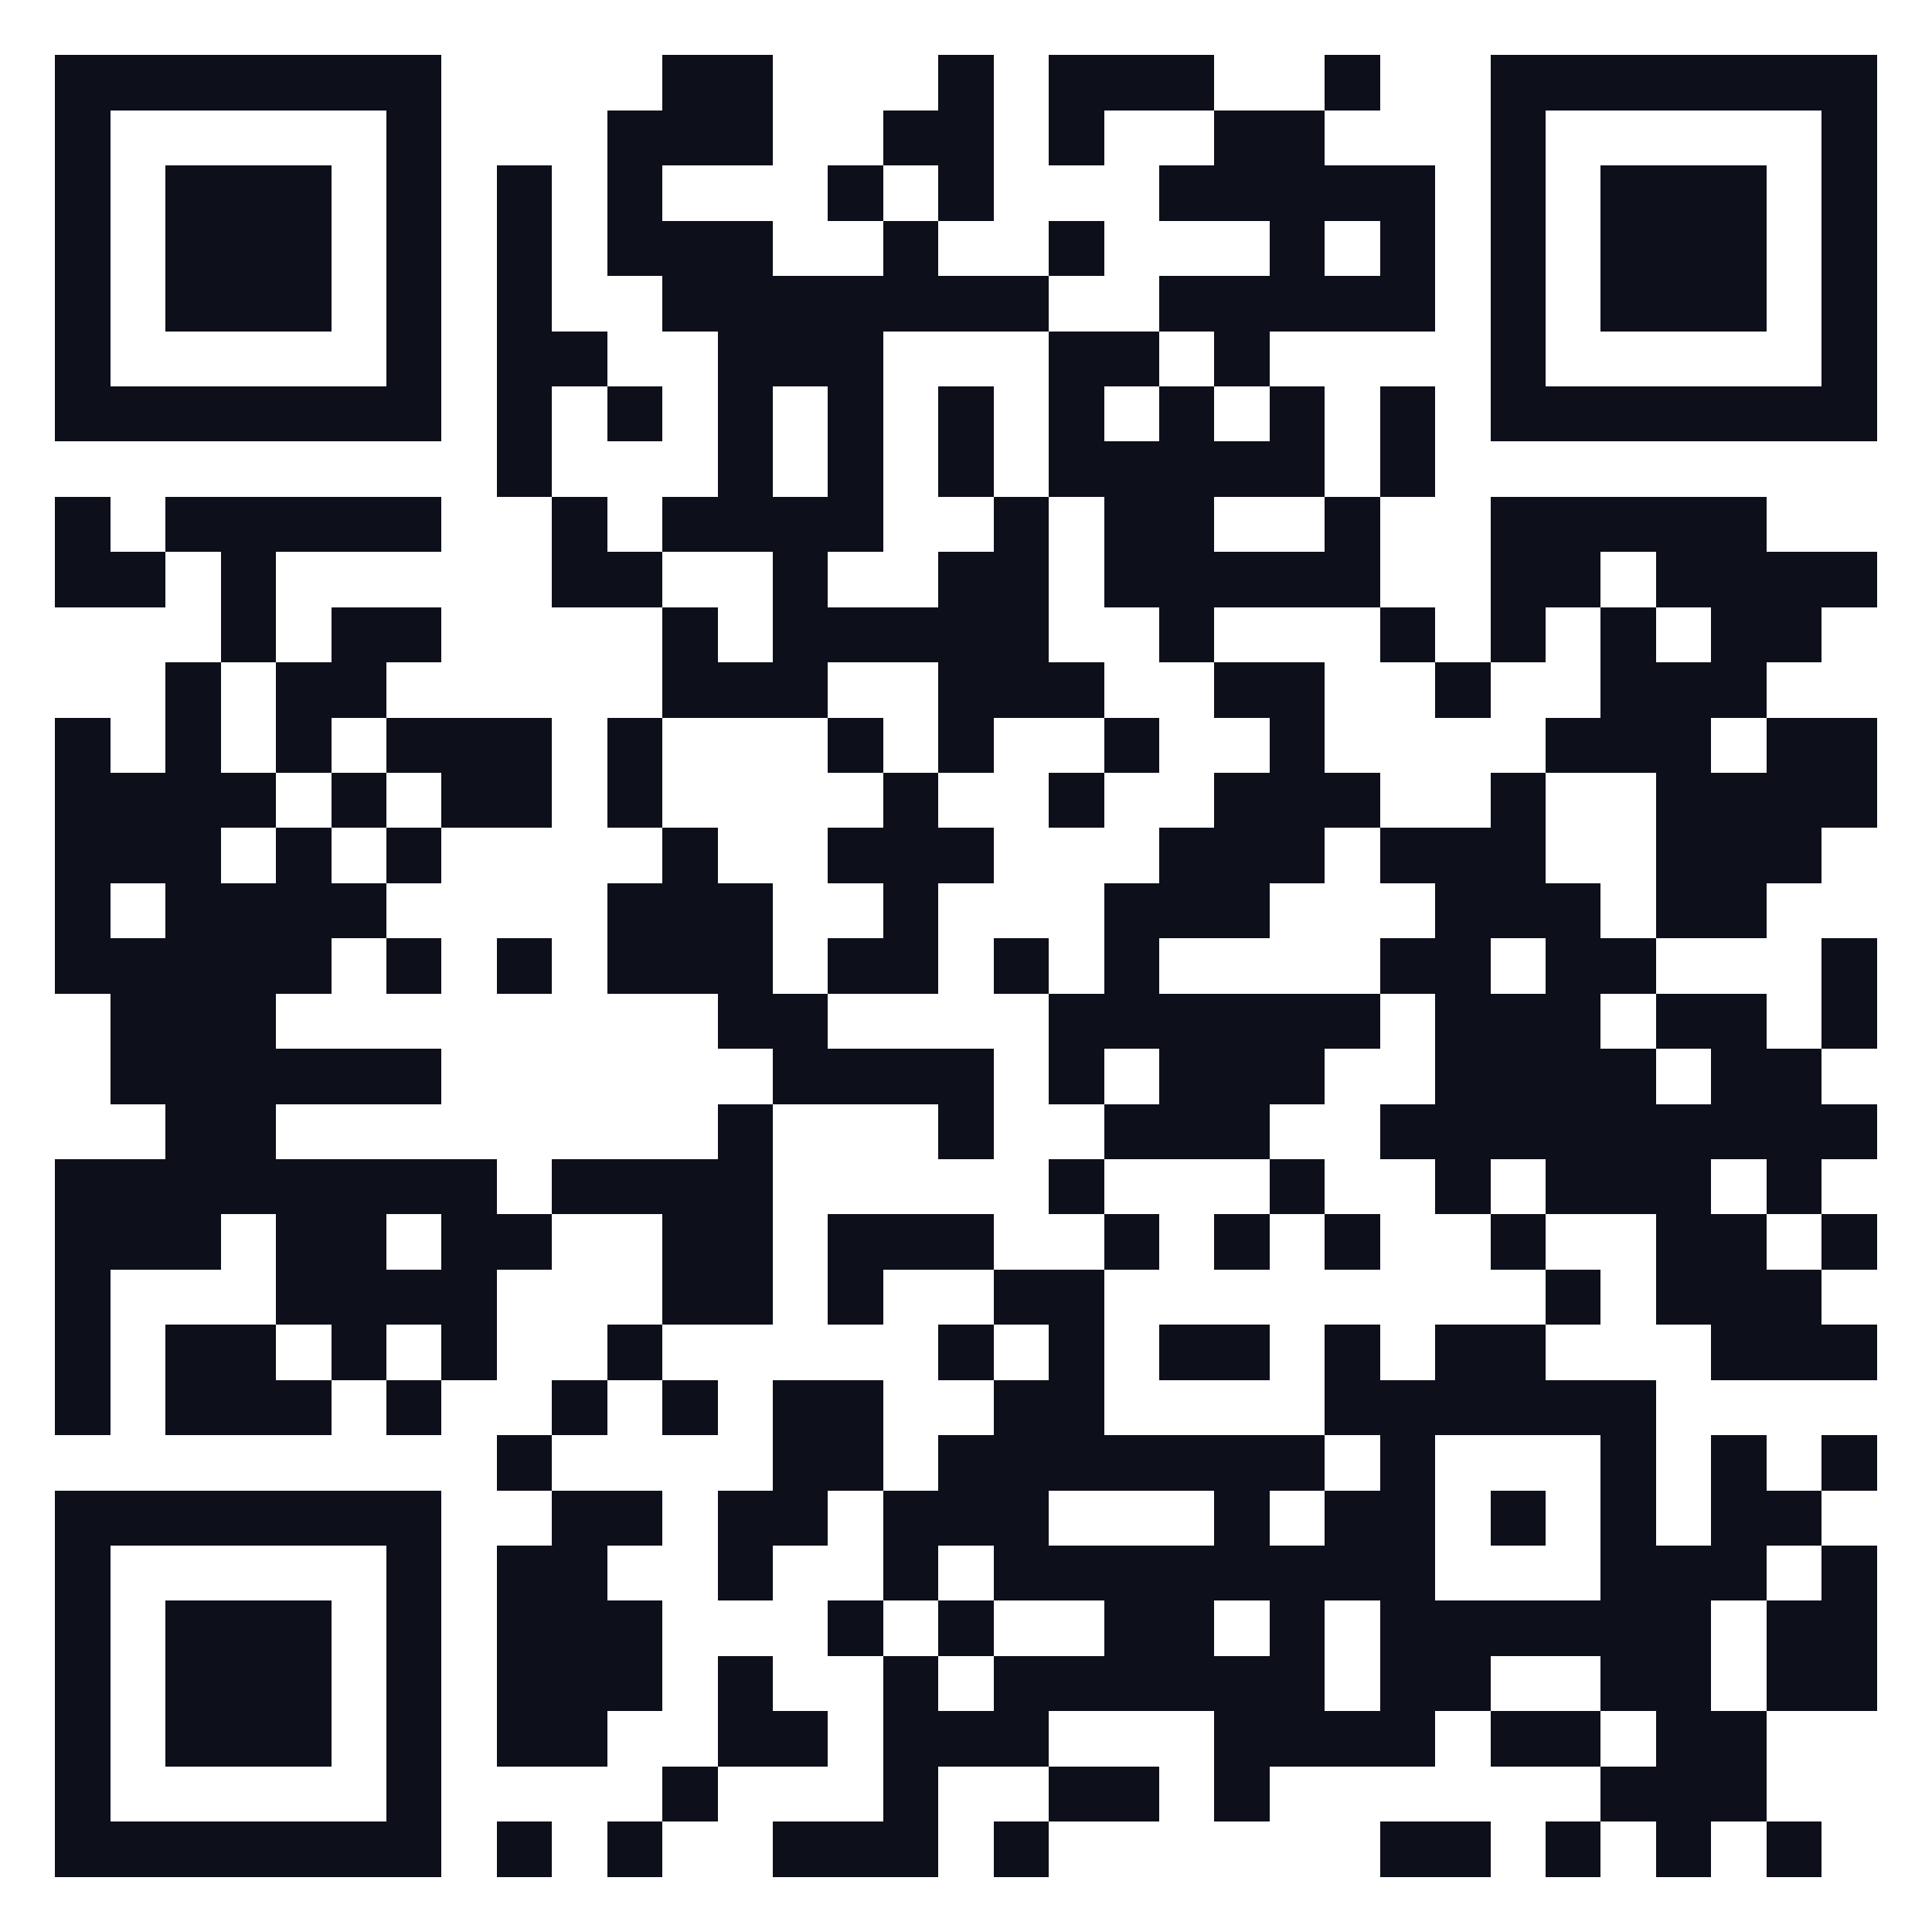
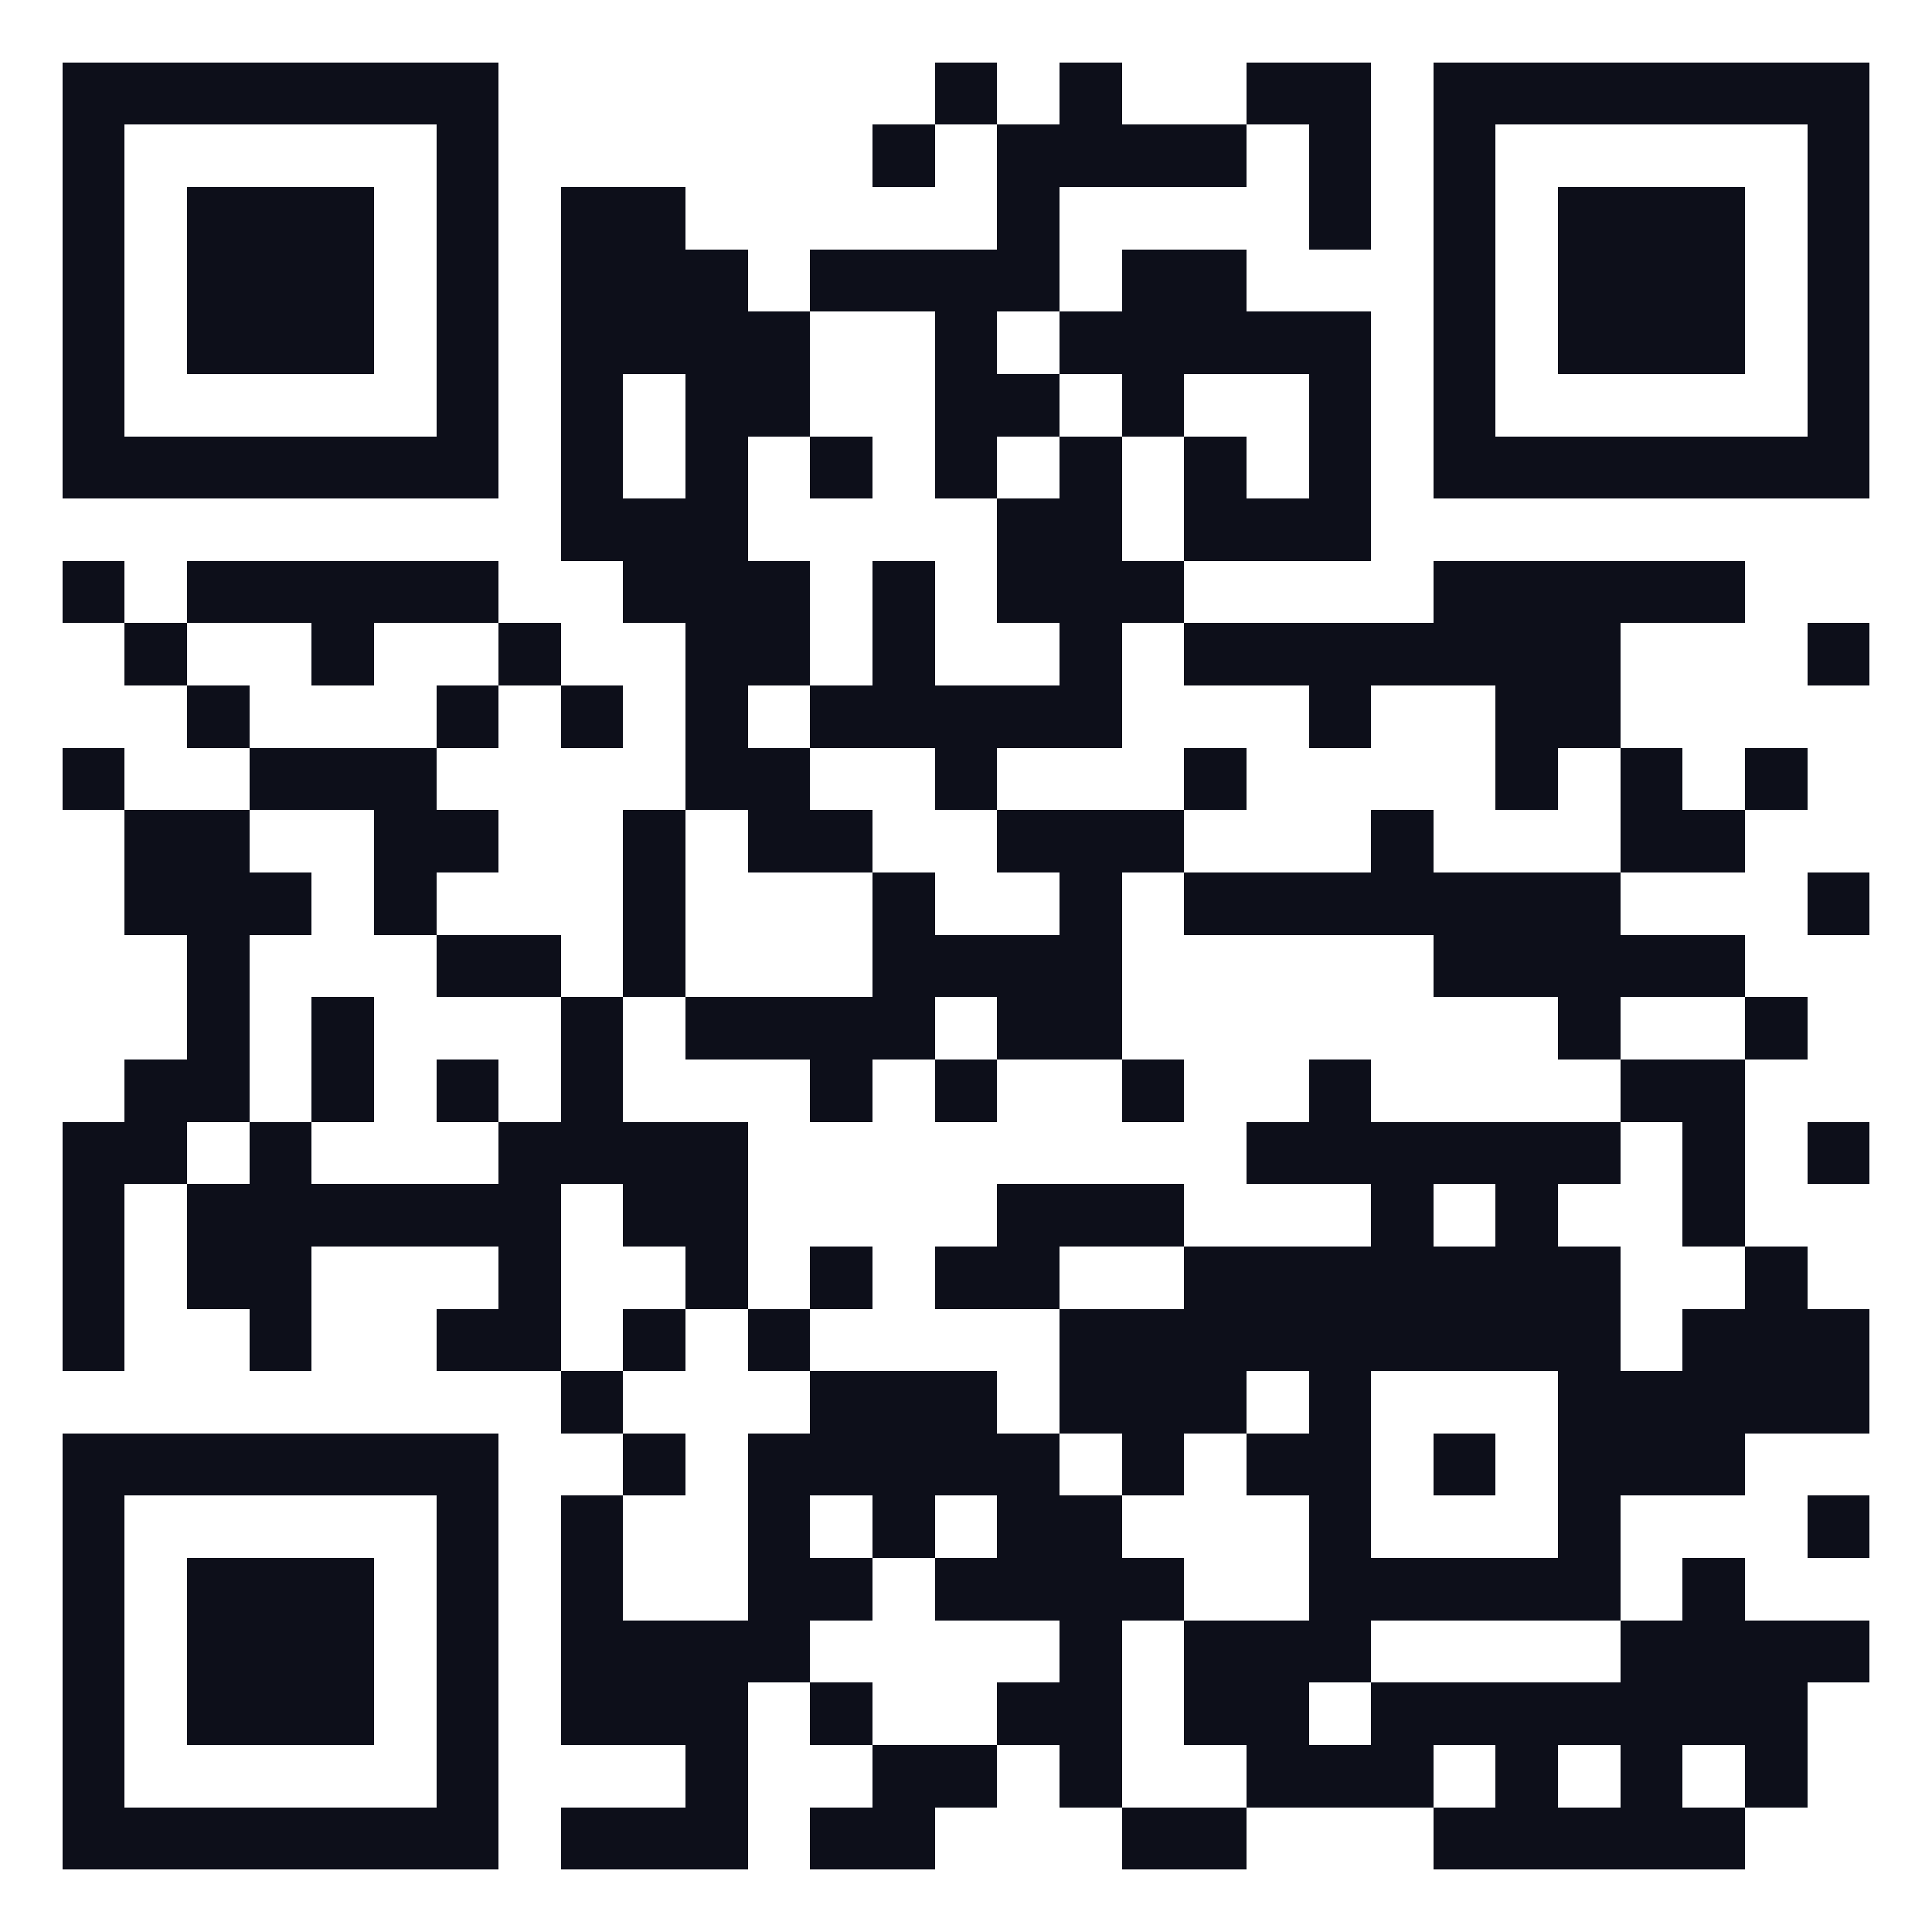
- <svg xmlns="http://www.w3.org/2000/svg" width="148" height="148" viewBox="0 0 35 35" shape-rendering="crispEdges">
-   <path fill="#ffffff" d="M0 0h35v35H0z" />
-   <path stroke="#0d0f1a" d="M1 1.5h7m4 0h2m3 0h1m1 0h3m2 0h1m2 0h7M1 2.5h1m5 0h1m3 0h3m2 0h2m1 0h1m2 0h2m3 0h1m5 0h1M1 3.5h1m1 0h3m1 0h1m1 0h1m1 0h1m3 0h1m1 0h1m3 0h5m1 0h1m1 0h3m1 0h1M1 4.5h1m1 0h3m1 0h1m1 0h1m1 0h3m2 0h1m2 0h1m3 0h1m1 0h1m1 0h1m1 0h3m1 0h1M1 5.5h1m1 0h3m1 0h1m1 0h1m2 0h7m2 0h5m1 0h1m1 0h3m1 0h1M1 6.5h1m5 0h1m1 0h2m2 0h3m3 0h2m1 0h1m4 0h1m5 0h1M1 7.5h7m1 0h1m1 0h1m1 0h1m1 0h1m1 0h1m1 0h1m1 0h1m1 0h1m1 0h1m1 0h7M9 8.5h1m3 0h1m1 0h1m1 0h1m1 0h5m1 0h1M1 9.5h1m1 0h5m2 0h1m1 0h4m2 0h1m1 0h2m2 0h1m2 0h5M1 10.5h2m1 0h1m5 0h2m2 0h1m2 0h2m1 0h5m2 0h2m1 0h4M4 11.5h1m1 0h2m4 0h1m1 0h5m2 0h1m3 0h1m1 0h1m1 0h1m1 0h2M3 12.5h1m1 0h2m5 0h3m2 0h3m2 0h2m2 0h1m2 0h3M1 13.5h1m1 0h1m1 0h1m1 0h3m1 0h1m3 0h1m1 0h1m2 0h1m2 0h1m4 0h3m1 0h2M1 14.5h4m1 0h1m1 0h2m1 0h1m4 0h1m2 0h1m2 0h3m2 0h1m2 0h4M1 15.5h3m1 0h1m1 0h1m4 0h1m2 0h3m3 0h3m1 0h3m2 0h3M1 16.5h1m1 0h4m4 0h3m2 0h1m3 0h3m3 0h3m1 0h2M1 17.5h5m1 0h1m1 0h1m1 0h3m1 0h2m1 0h1m1 0h1m4 0h2m1 0h2m3 0h1M2 18.5h3m8 0h2m4 0h6m1 0h3m1 0h2m1 0h1M2 19.5h6m6 0h4m1 0h1m1 0h3m2 0h4m1 0h2M3 20.5h2m8 0h1m3 0h1m2 0h3m2 0h9M1 21.5h8m1 0h4m5 0h1m3 0h1m2 0h1m1 0h3m1 0h1M1 22.5h3m1 0h2m1 0h2m2 0h2m1 0h3m2 0h1m1 0h1m1 0h1m2 0h1m2 0h2m1 0h1M1 23.5h1m3 0h4m3 0h2m1 0h1m2 0h2m8 0h1m1 0h3M1 24.5h1m1 0h2m1 0h1m1 0h1m2 0h1m5 0h1m1 0h1m1 0h2m1 0h1m1 0h2m3 0h3M1 25.5h1m1 0h3m1 0h1m2 0h1m1 0h1m1 0h2m2 0h2m4 0h6M9 26.5h1m4 0h2m1 0h7m1 0h1m3 0h1m1 0h1m1 0h1M1 27.5h7m2 0h2m1 0h2m1 0h3m3 0h1m1 0h2m1 0h1m1 0h1m1 0h2M1 28.5h1m5 0h1m1 0h2m2 0h1m2 0h1m1 0h8m3 0h3m1 0h1M1 29.5h1m1 0h3m1 0h1m1 0h3m3 0h1m1 0h1m2 0h2m1 0h1m1 0h6m1 0h2M1 30.5h1m1 0h3m1 0h1m1 0h3m1 0h1m2 0h1m1 0h6m1 0h2m2 0h2m1 0h2M1 31.5h1m1 0h3m1 0h1m1 0h2m2 0h2m1 0h3m3 0h4m1 0h2m1 0h2M1 32.5h1m5 0h1m4 0h1m3 0h1m2 0h2m1 0h1m6 0h3M1 33.5h7m1 0h1m1 0h1m2 0h3m1 0h1m6 0h2m1 0h1m1 0h1m1 0h1" />
+ <svg xmlns="http://www.w3.org/2000/svg" width="148" height="148" viewBox="0 0 31 31" shape-rendering="crispEdges">
+   <path fill="#ffffff" d="M0 0h31v31H0z" />
+   <path stroke="#0d0f1a" d="M1 1.5h7m7 0h1m1 0h1m2 0h2m1 0h7M1 2.5h1m5 0h1m6 0h1m1 0h4m1 0h1m1 0h1m5 0h1M1 3.5h1m1 0h3m1 0h1m1 0h2m5 0h1m4 0h1m1 0h1m1 0h3m1 0h1M1 4.5h1m1 0h3m1 0h1m1 0h3m1 0h4m1 0h2m3 0h1m1 0h3m1 0h1M1 5.5h1m1 0h3m1 0h1m1 0h4m2 0h1m1 0h5m1 0h1m1 0h3m1 0h1M1 6.5h1m5 0h1m1 0h1m1 0h2m2 0h2m1 0h1m2 0h1m1 0h1m5 0h1M1 7.5h7m1 0h1m1 0h1m1 0h1m1 0h1m1 0h1m1 0h1m1 0h1m1 0h7M9 8.5h3m4 0h2m1 0h3M1 9.5h1m1 0h5m2 0h3m1 0h1m1 0h3m4 0h5M2 10.5h1m2 0h1m2 0h1m2 0h2m1 0h1m2 0h1m1 0h7m3 0h1M3 11.5h1m3 0h1m1 0h1m1 0h1m1 0h5m3 0h1m2 0h2M1 12.5h1m2 0h3m4 0h2m2 0h1m3 0h1m4 0h1m1 0h1m1 0h1M2 13.5h2m2 0h2m2 0h1m1 0h2m2 0h3m3 0h1m3 0h2M2 14.5h3m1 0h1m3 0h1m3 0h1m2 0h1m1 0h7m3 0h1M3 15.5h1m3 0h2m1 0h1m3 0h4m5 0h5M3 16.5h1m1 0h1m3 0h1m1 0h4m1 0h2m7 0h1m2 0h1M2 17.5h2m1 0h1m1 0h1m1 0h1m3 0h1m1 0h1m2 0h1m2 0h1m4 0h2M1 18.5h2m1 0h1m3 0h4m8 0h6m1 0h1m1 0h1M1 19.5h1m1 0h6m1 0h2m4 0h3m3 0h1m1 0h1m2 0h1M1 20.5h1m1 0h2m3 0h1m2 0h1m1 0h1m1 0h2m2 0h7m2 0h1M1 21.5h1m2 0h1m2 0h2m1 0h1m1 0h1m4 0h9m1 0h3M9 22.5h1m3 0h3m1 0h3m1 0h1m3 0h5M1 23.5h7m2 0h1m1 0h5m1 0h1m1 0h2m1 0h1m1 0h3M1 24.5h1m5 0h1m1 0h1m2 0h1m1 0h1m1 0h2m3 0h1m3 0h1m3 0h1M1 25.5h1m1 0h3m1 0h1m1 0h1m2 0h2m1 0h4m2 0h5m1 0h1M1 26.5h1m1 0h3m1 0h1m1 0h4m4 0h1m1 0h3m4 0h4M1 27.5h1m1 0h3m1 0h1m1 0h3m1 0h1m2 0h2m1 0h2m1 0h7M1 28.5h1m5 0h1m3 0h1m2 0h2m1 0h1m2 0h3m1 0h1m1 0h1m1 0h1M1 29.5h7m1 0h3m1 0h2m3 0h2m3 0h5" />
</svg>
